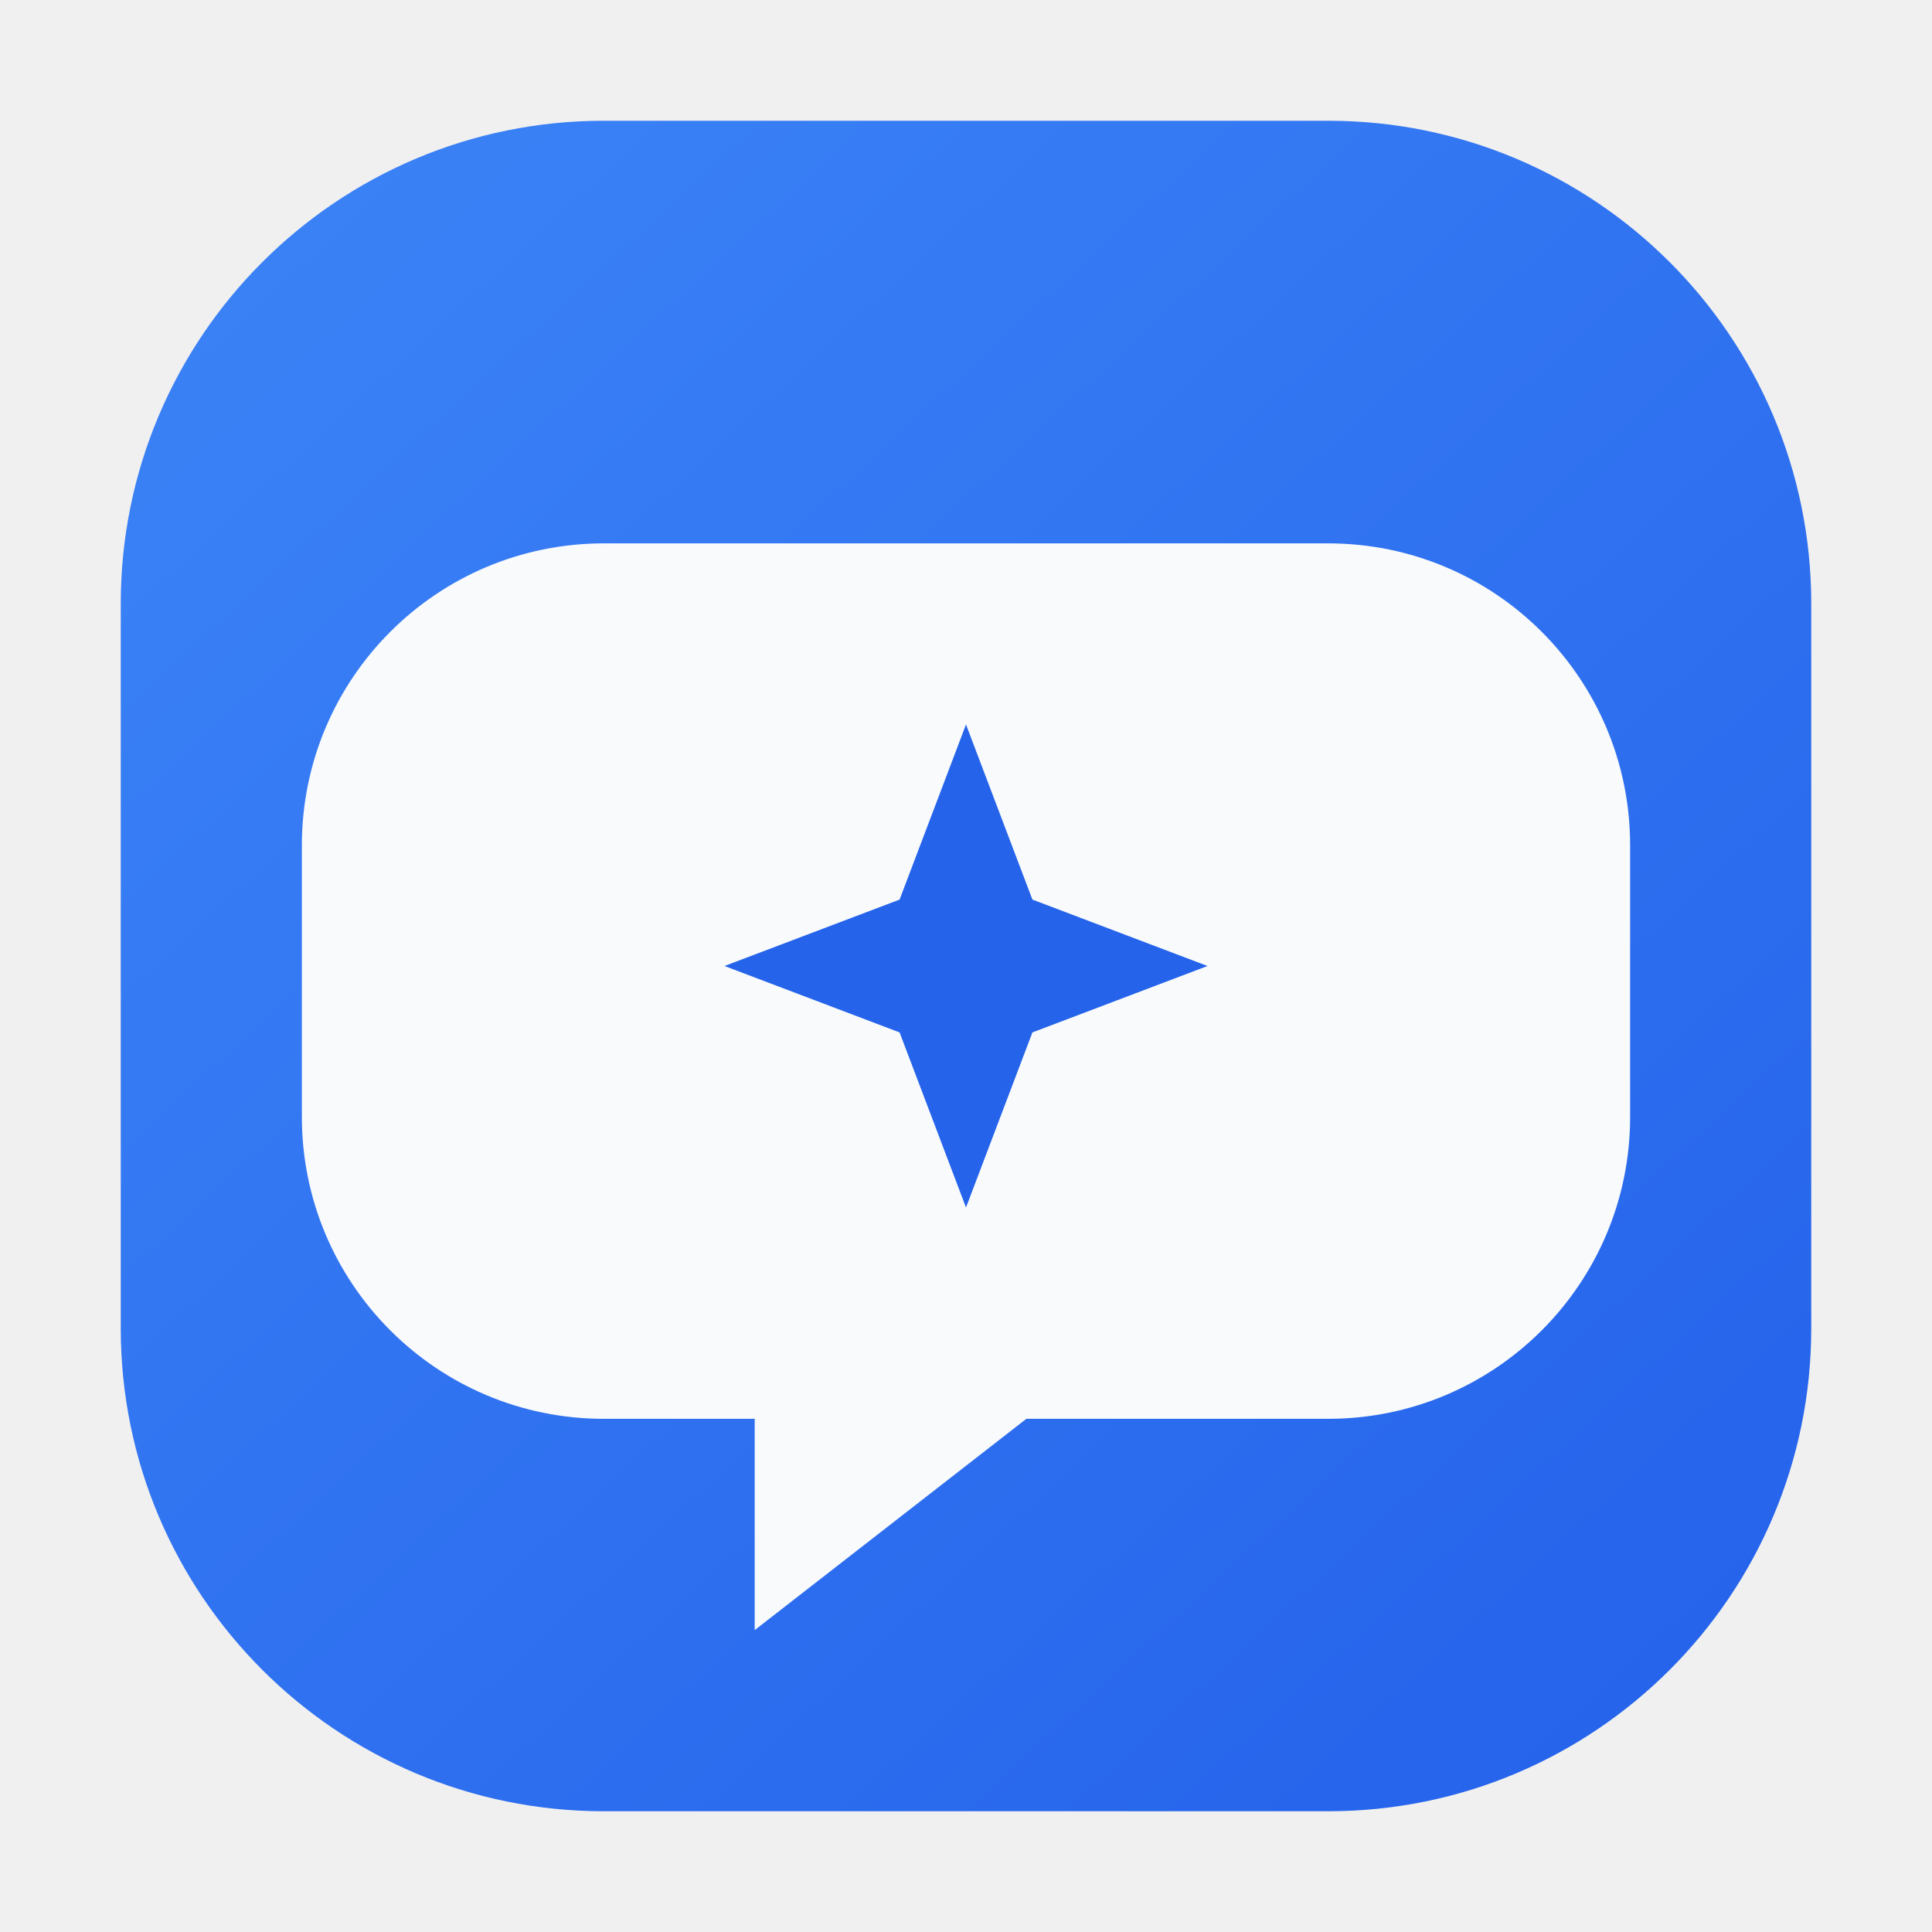
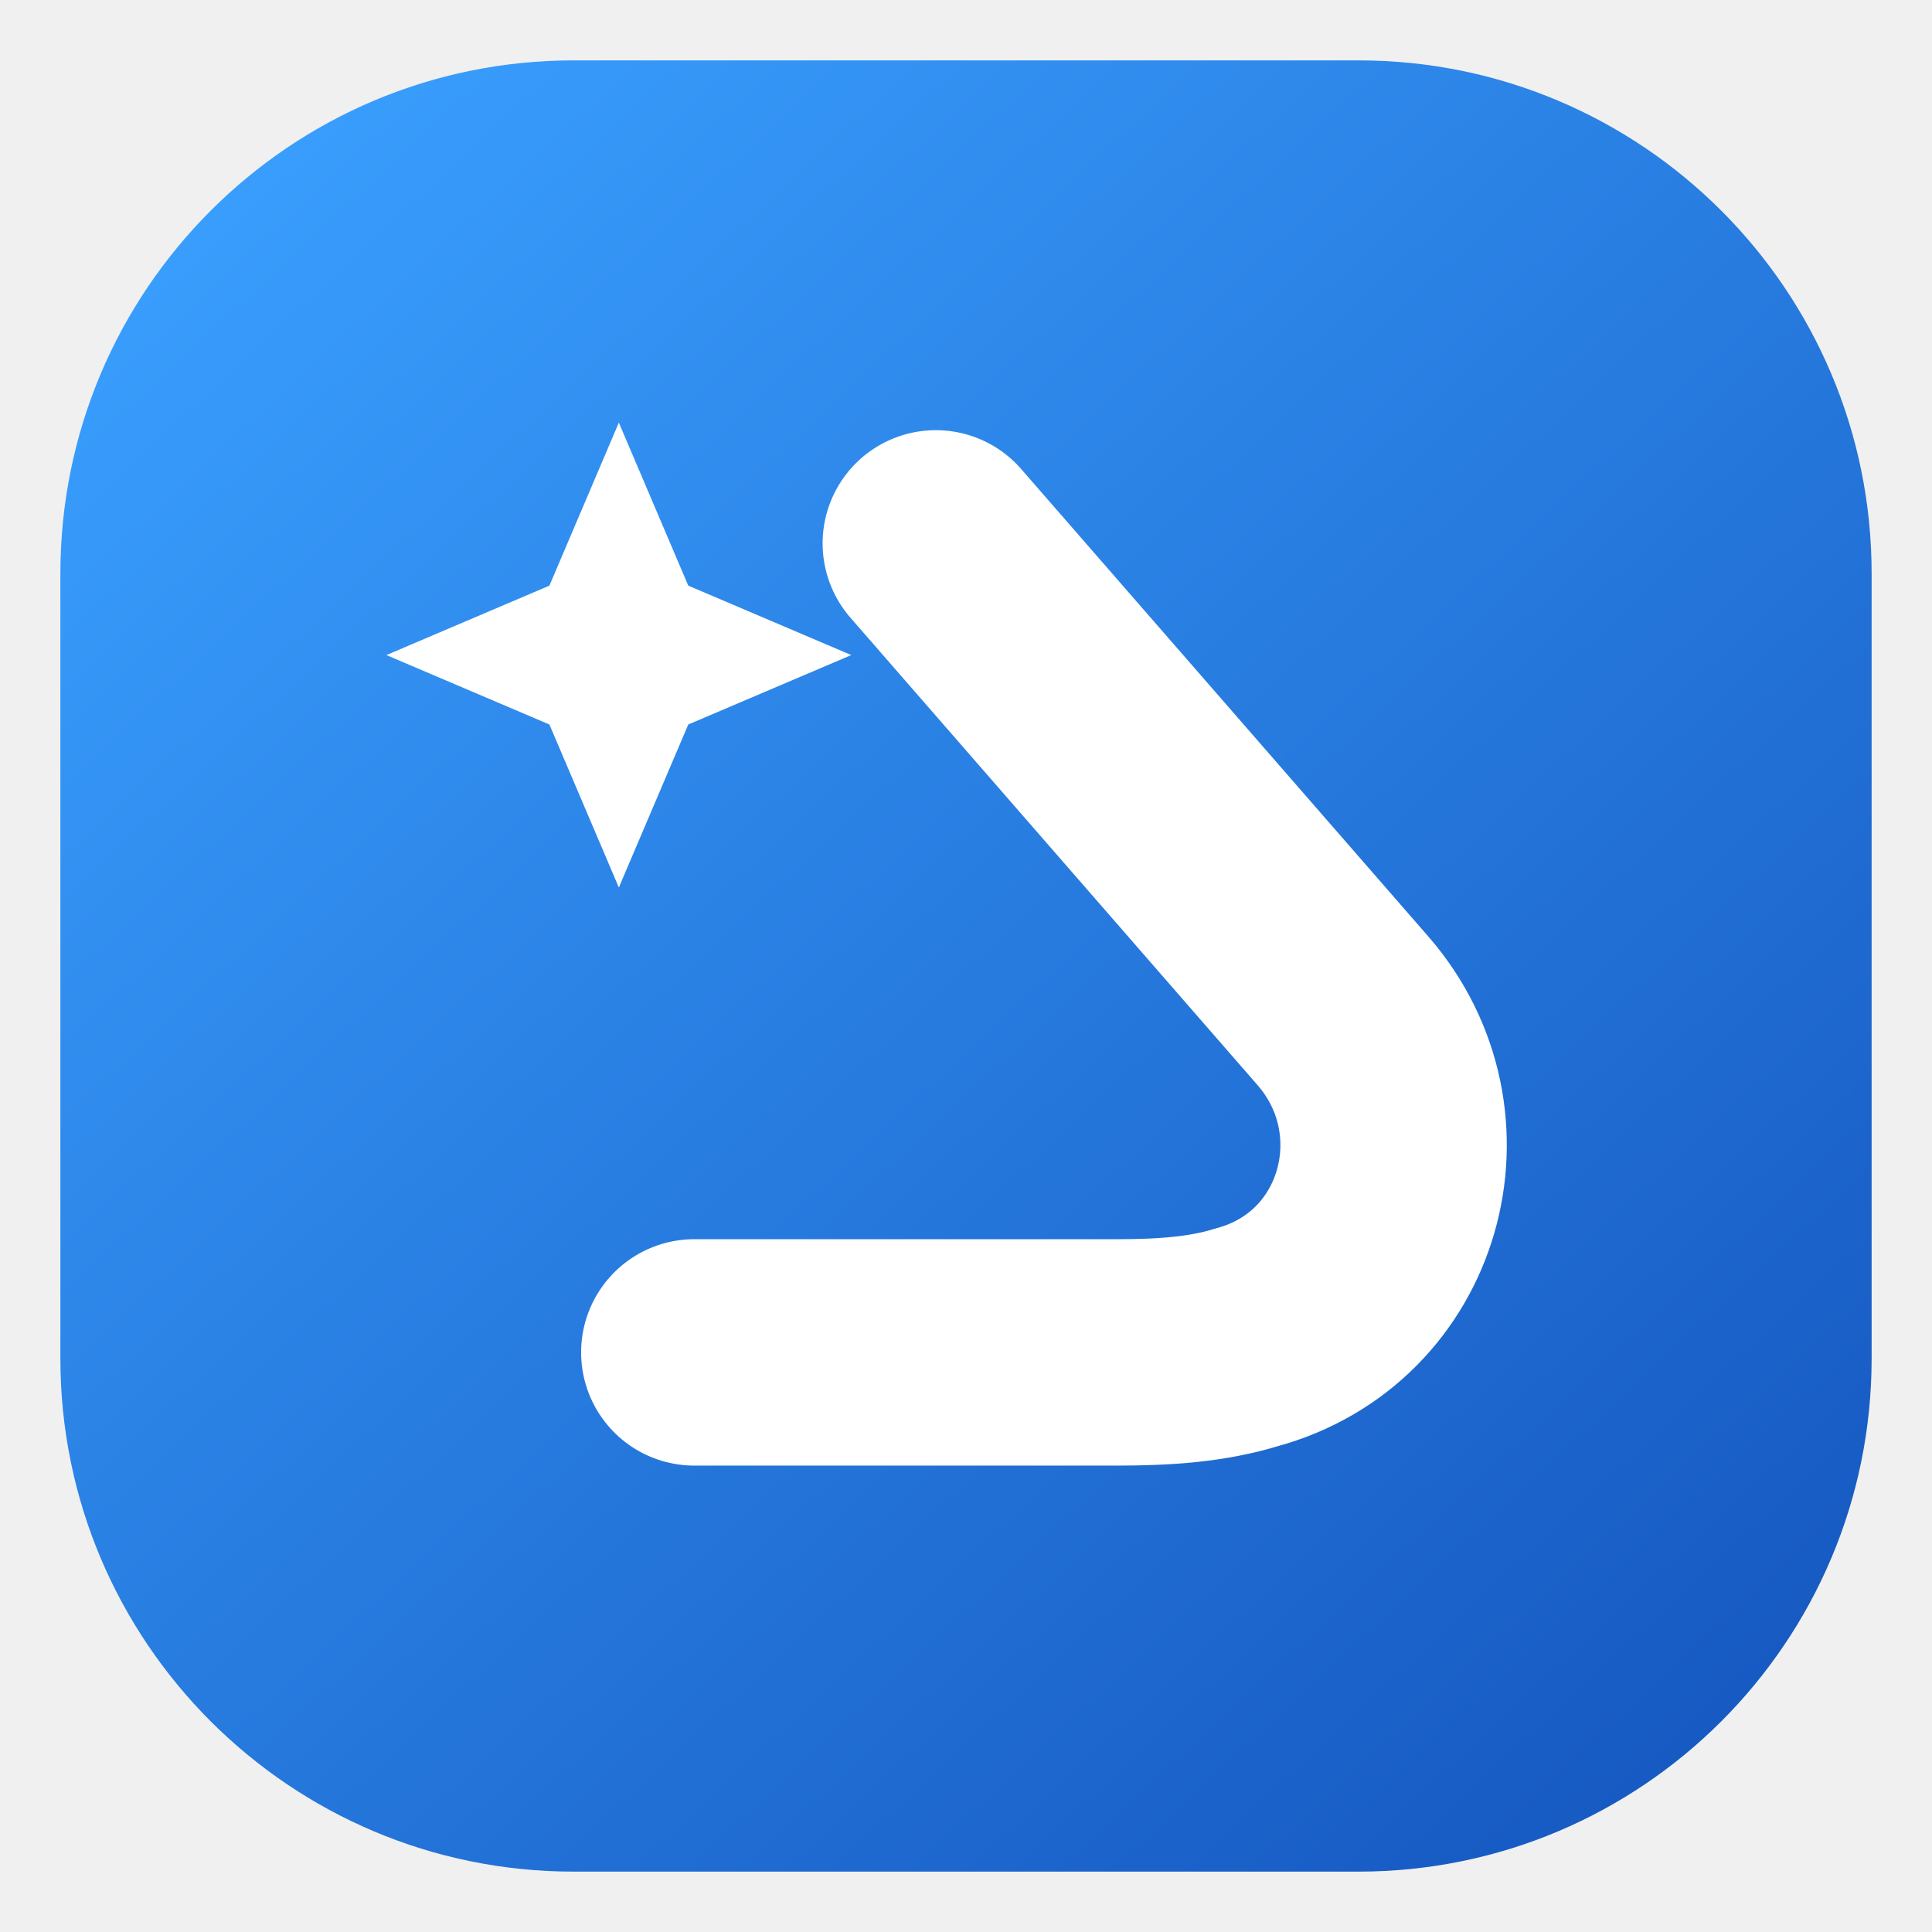
<svg xmlns="http://www.w3.org/2000/svg" viewBox="0 0 64 64" fill="none">
  <defs>
-     <linearGradient id="bg" x1="8" y1="6" x2="56" y2="58" gradientUnits="userSpaceOnUse">
-       <stop stop-color="#3B82F6" />
-       <stop offset="1" stop-color="#2563EB" />
+     <linearGradient id="g" x1="6" y1="4" x2="58" y2="60" gradientUnits="userSpaceOnUse">
+       <stop stop-color="#3AA0FF" />
+       <stop offset="1" stop-color="#1557C0" />
    </linearGradient>
  </defs>
-   <rect x="4" y="4" width="56" height="56" rx="16" fill="url(#bg)" />
-   <path d="M20 18h24c5.523 0 10 4.477 10 10v9c0 5.523-4.477 10-10 10H34l-9 7v-7h-5c-5.523 0-10-4.477-10-10v-9c0-5.523 4.477-10 10-10Z" fill="#F8FAFC" />
-   <path d="M32 24l2.2 5.8L40 32l-5.8 2.2L32 40l-2.2-5.8L24 32l5.8-2.2L32 24Z" fill="#2563EB" />
+   <rect x="2" y="2" width="60" height="60" rx="17" fill="url(#g)" />
+   <g transform="translate(3 0.5)">
+     <path d="M28 17.5 41.5 33c3.2 3.7 1.6 9.5-3.2 10.8-1.3.4-2.7.5-4.3.5H20" stroke="#fff" stroke-width="7.5" stroke-linecap="round" stroke-linejoin="round" />
+     <path d="M17.5 13.5l2.3 5.4 5.4 2.3-5.4 2.3-2.3 5.4-2.3-5.4-5.4-2.3 5.4-2.3z" fill="#fff" />
+   </g>
</svg>
